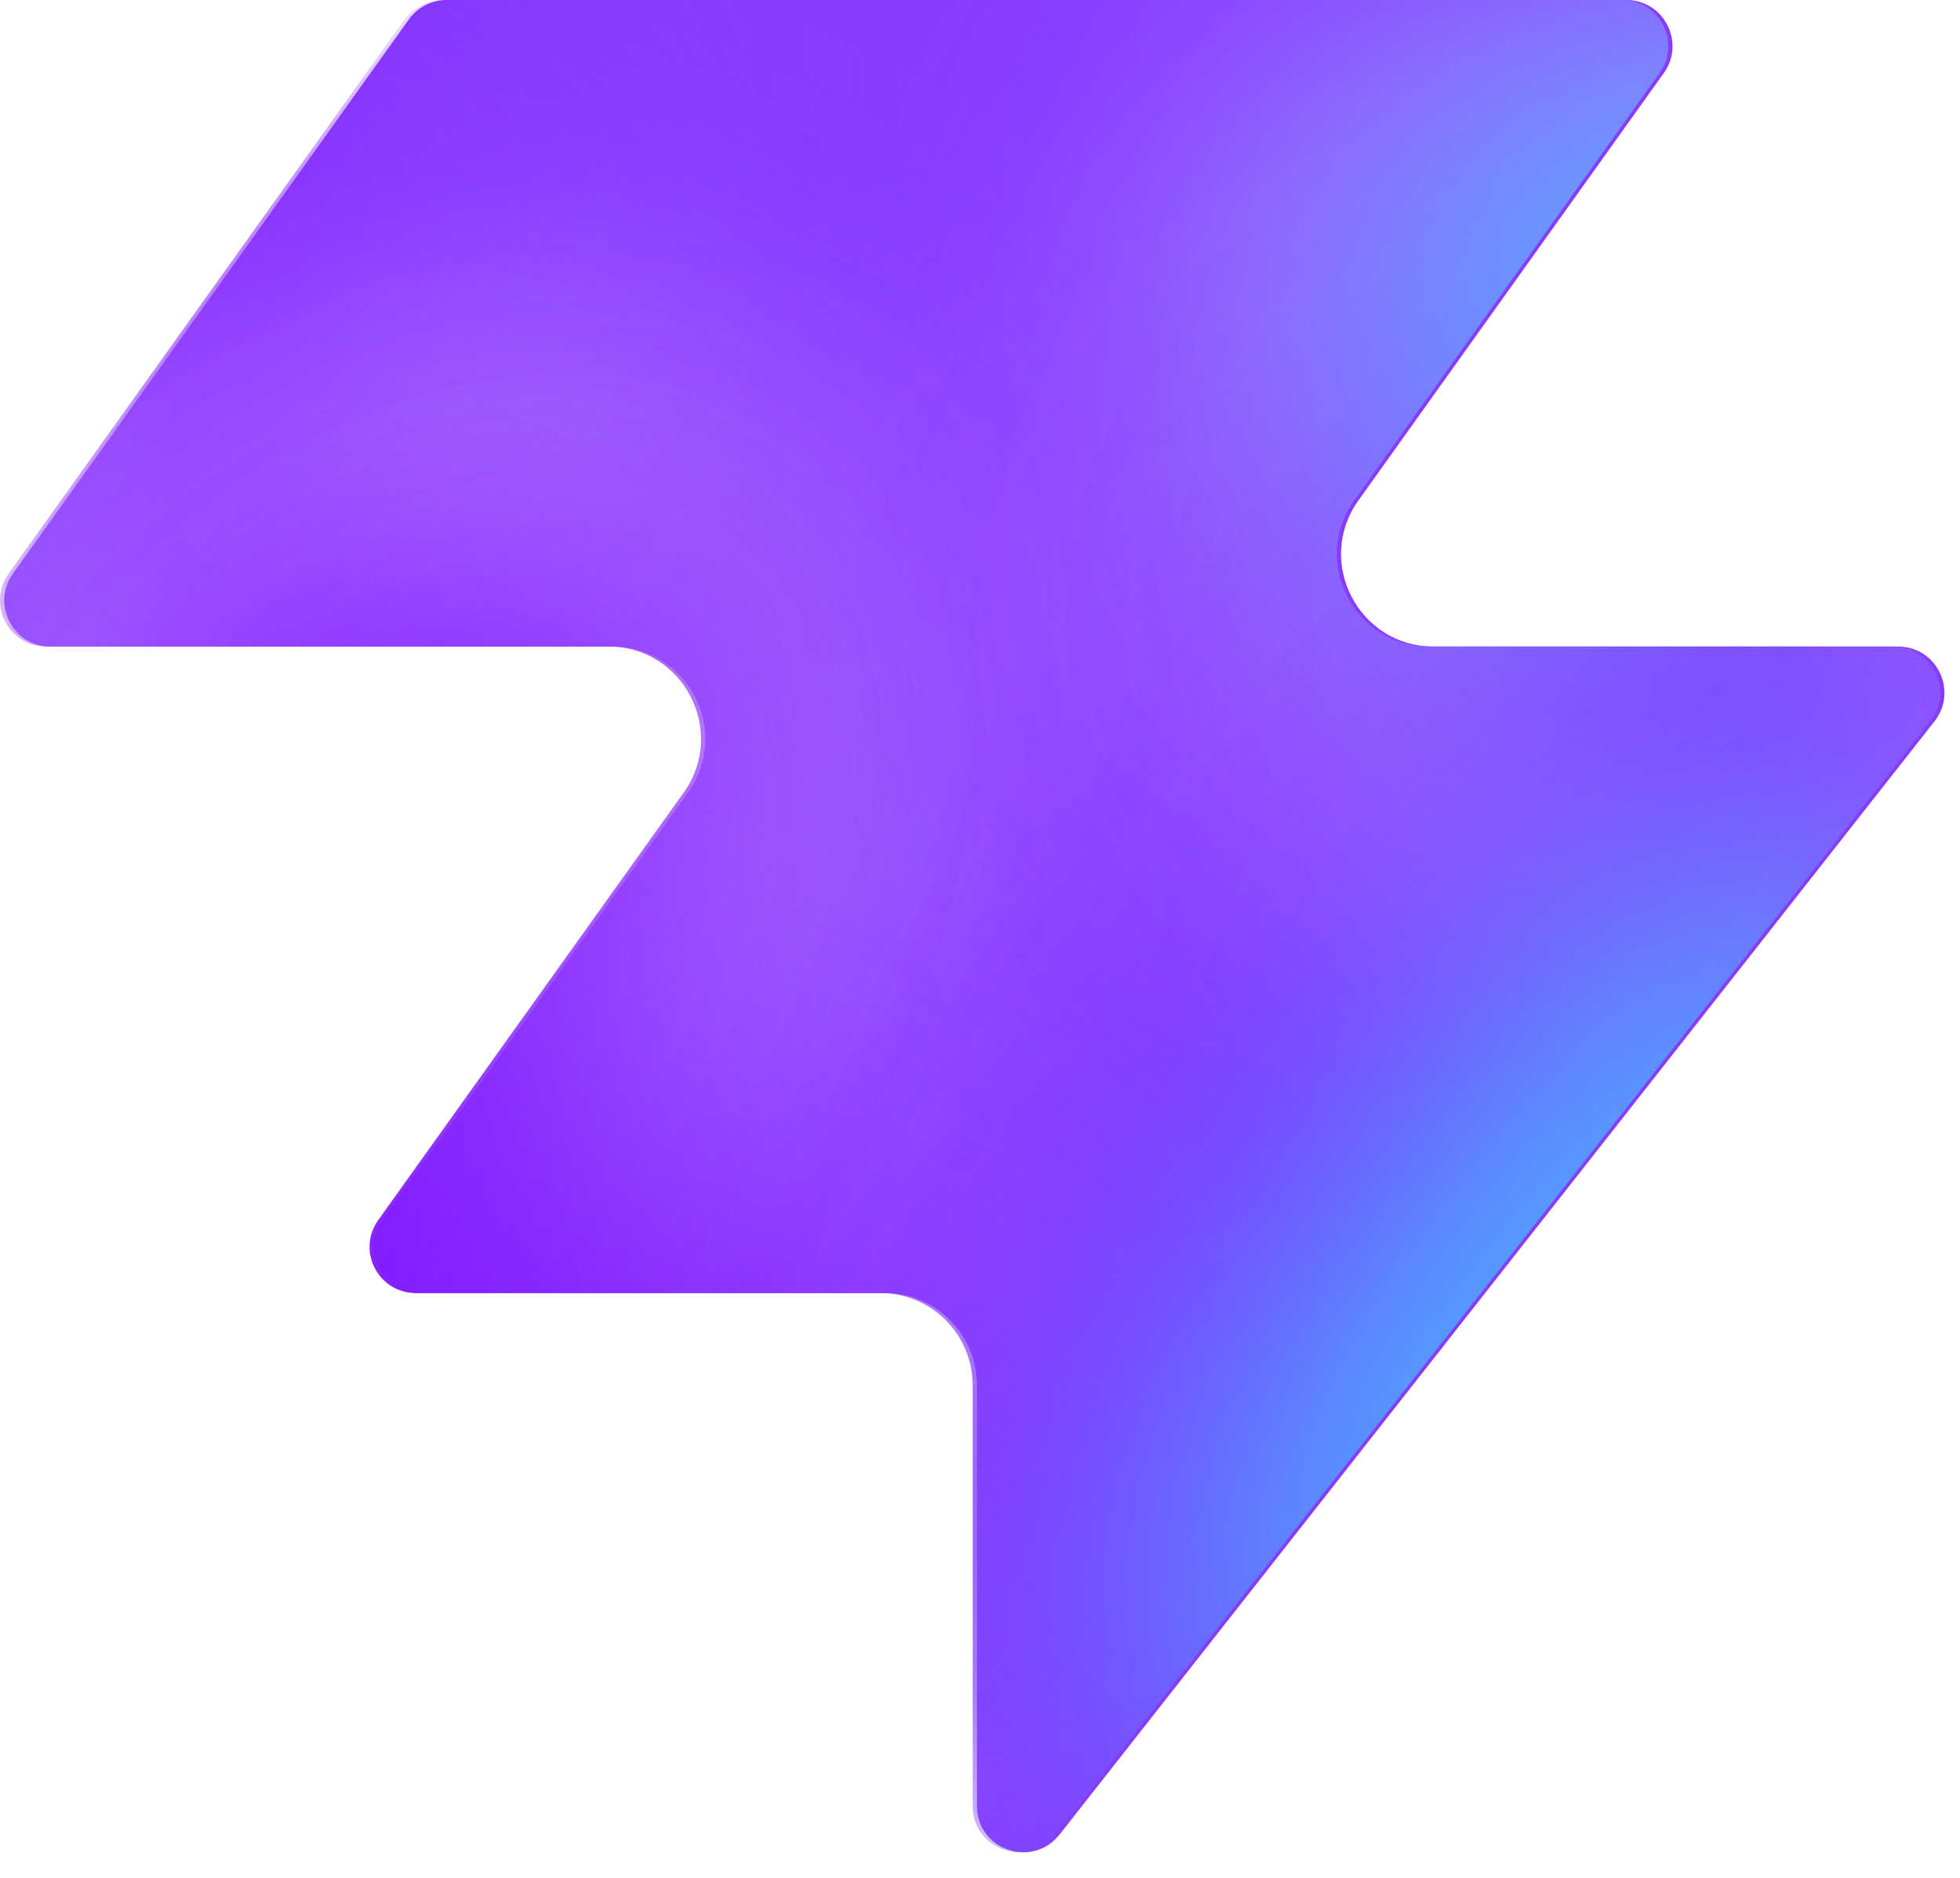
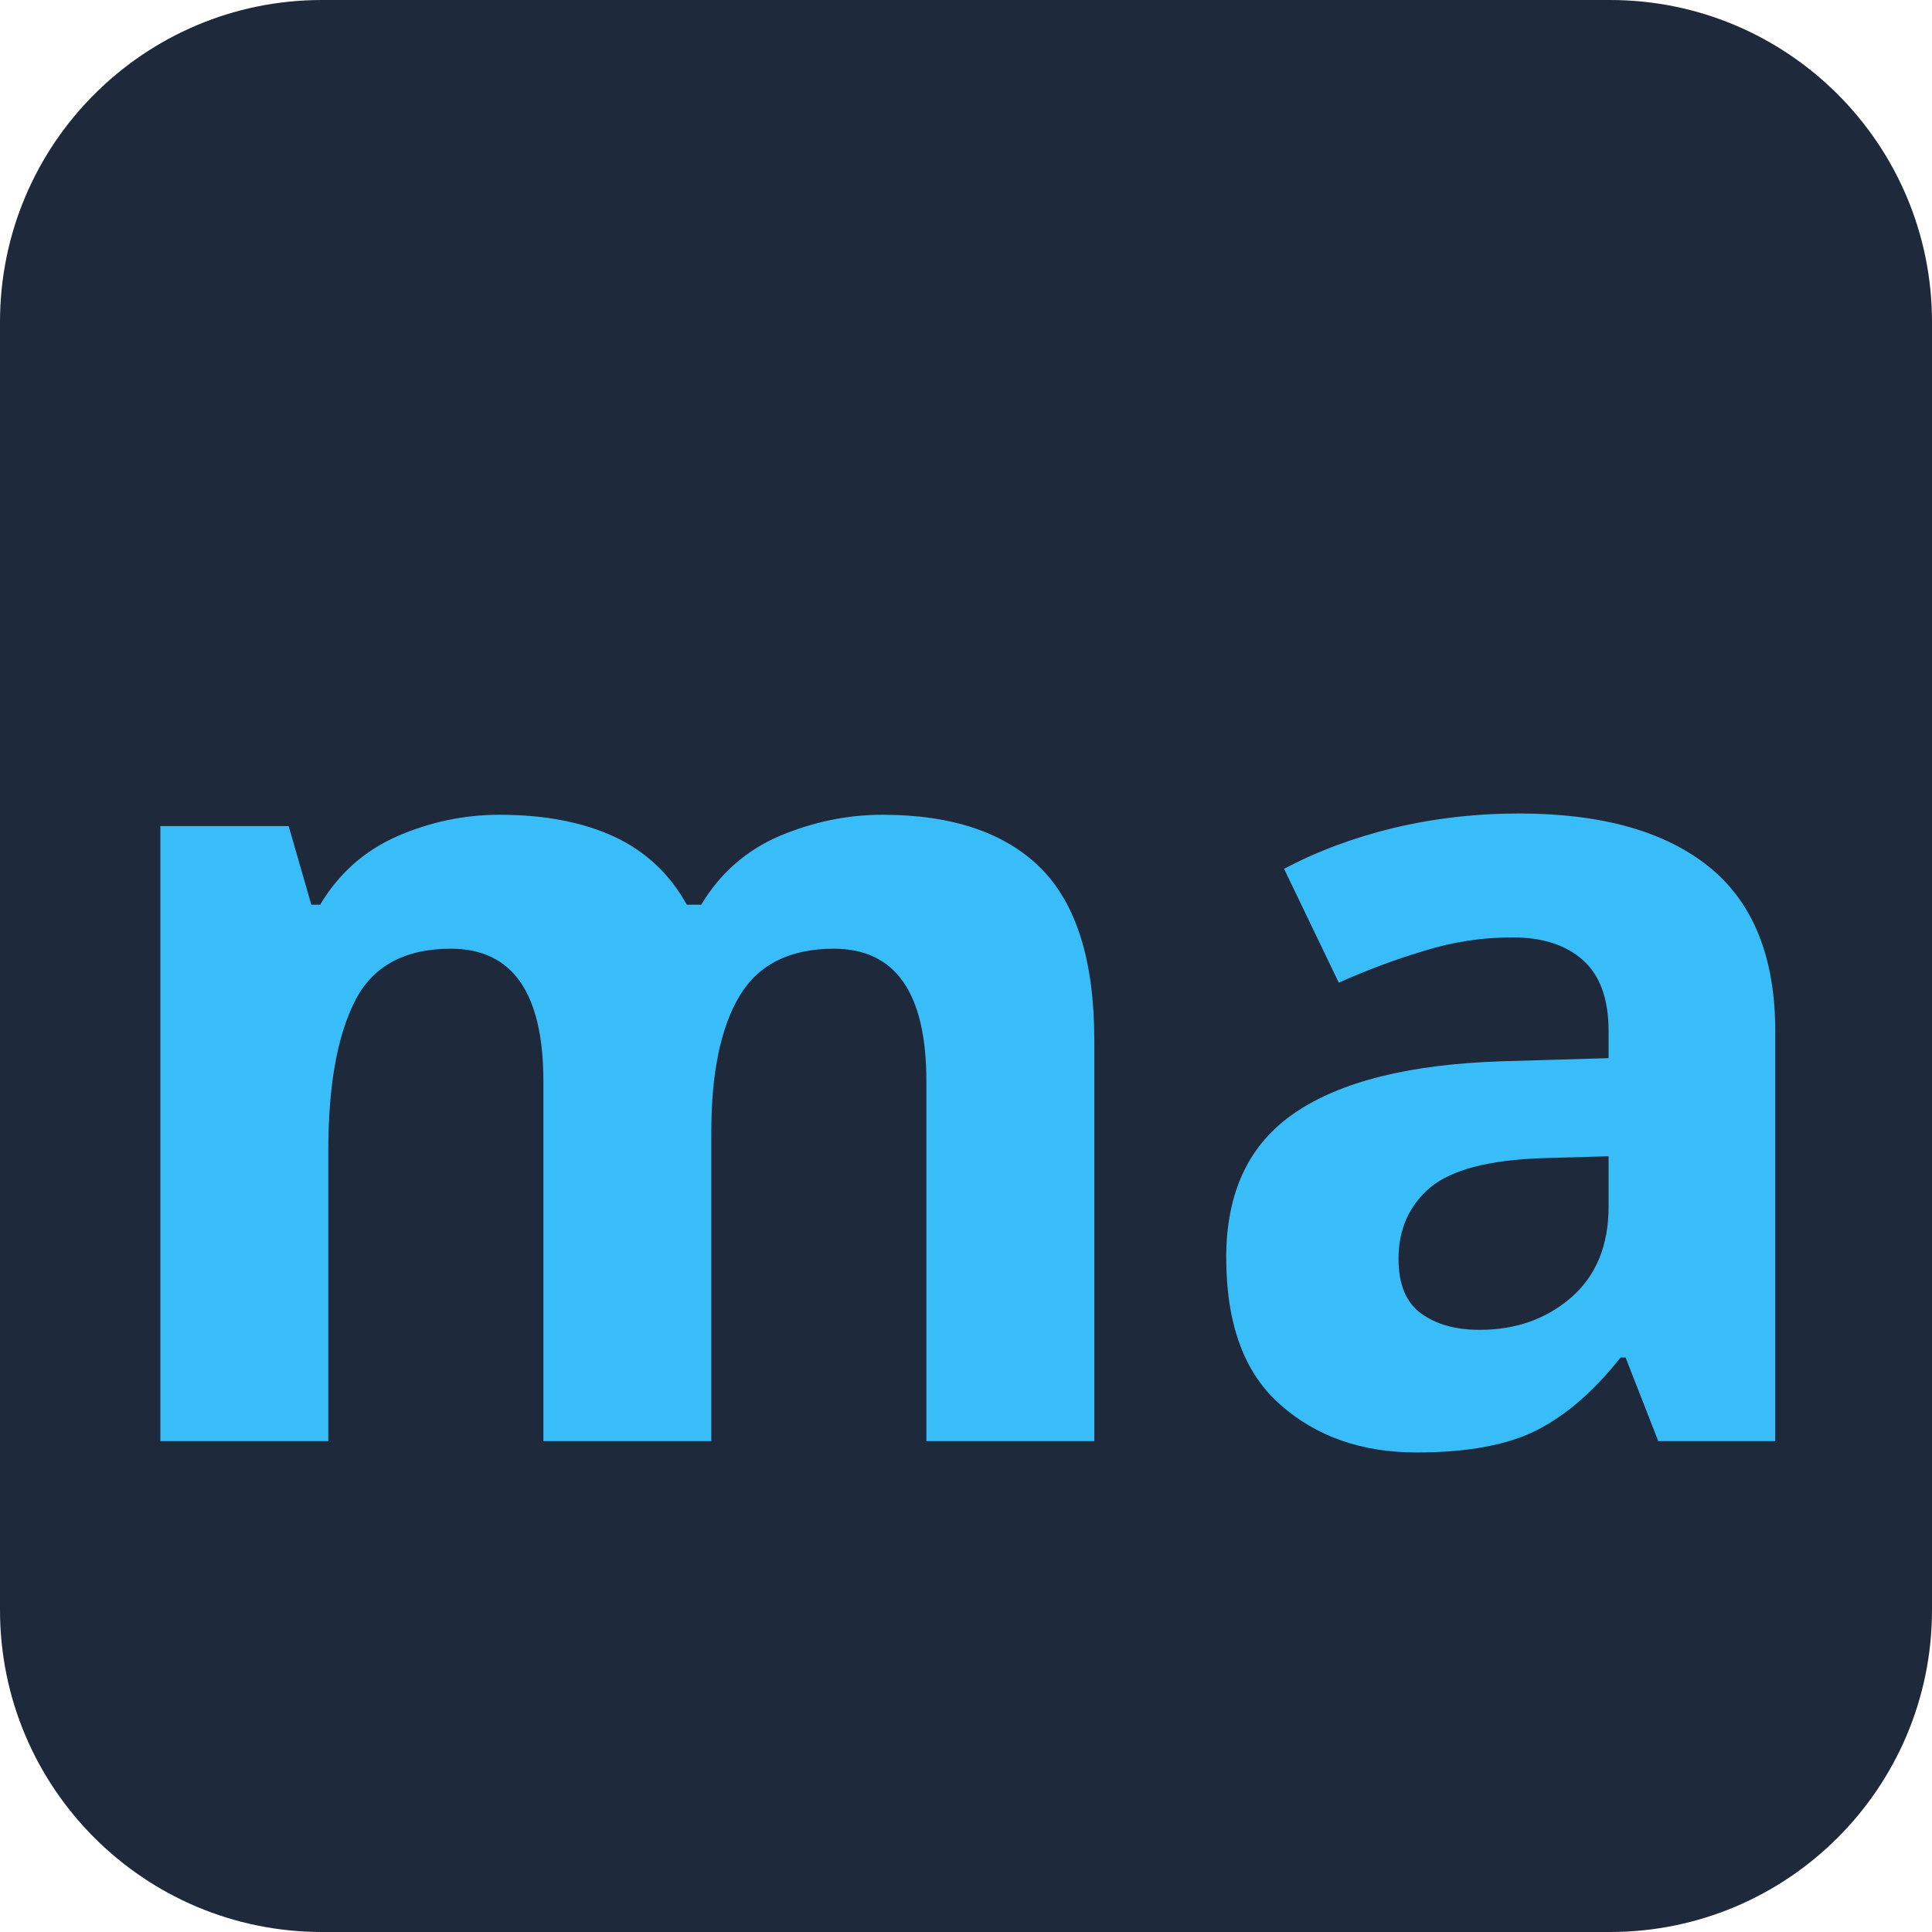
- <svg xmlns="http://www.w3.org/2000/svg" width="48" height="46" fill="none" viewBox="0 0 48 46">
-   <path fill="#863bff" d="M25.946 44.938c-.664.845-2.021.375-2.021-.698V33.937a2.26 2.26 0 0 0-2.262-2.262H10.287c-.92 0-1.456-1.04-.92-1.788l7.48-10.471c1.07-1.497 0-3.578-1.842-3.578H1.237c-.92 0-1.456-1.04-.92-1.788L10.013.474c.214-.297.556-.474.92-.474h28.894c.92 0 1.456 1.04.92 1.788l-7.48 10.471c-1.07 1.498 0 3.579 1.842 3.579h11.377c.943 0 1.473 1.088.89 1.83L25.947 44.94z" style="fill:#863bff;fill:color(display-p3 .525 .23 1);fill-opacity:1" />
-   <mask id="a" width="48" height="46" x="0" y="0" maskUnits="userSpaceOnUse" style="mask-type:alpha">
-     <path fill="#000" d="M25.842 44.938c-.664.844-2.021.375-2.021-.698V33.937a2.26 2.26 0 0 0-2.262-2.262H10.183c-.92 0-1.456-1.04-.92-1.788l7.48-10.471c1.07-1.498 0-3.579-1.842-3.579H1.133c-.92 0-1.456-1.04-.92-1.787L9.91.473c.214-.297.556-.474.92-.474h28.894c.92 0 1.456 1.04.92 1.788l-7.48 10.471c-1.07 1.498 0 3.578 1.842 3.578h11.377c.943 0 1.473 1.088.89 1.832L25.843 44.94z" style="fill:#000;fill-opacity:1" />
-   </mask>
-   <g mask="url(#a)">
-     <g filter="url(#b)">
-       <ellipse cx="5.508" cy="14.704" fill="#ede6ff" rx="5.508" ry="14.704" style="fill:#ede6ff;fill:color(display-p3 .927 .903 1);fill-opacity:1" transform="matrix(.00324 1 1 -.00324 -4.47 31.516)" />
-     </g>
-     <g filter="url(#c)">
-       <ellipse cx="10.399" cy="29.851" fill="#ede6ff" rx="10.399" ry="29.851" style="fill:#ede6ff;fill:color(display-p3 .927 .903 1);fill-opacity:1" transform="matrix(.00324 1 1 -.00324 -39.328 7.883)" />
-     </g>
-     <g filter="url(#d)">
-       <ellipse cx="5.508" cy="30.487" fill="#7e14ff" rx="5.508" ry="30.487" style="fill:#7e14ff;fill:color(display-p3 .492 .077 1);fill-opacity:1" transform="rotate(89.814 -25.913 -14.639)scale(1 -1)" />
-     </g>
-     <g filter="url(#e)">
-       <ellipse cx="5.508" cy="30.599" fill="#7e14ff" rx="5.508" ry="30.599" style="fill:#7e14ff;fill:color(display-p3 .492 .077 1);fill-opacity:1" transform="rotate(89.814 -32.644 -3.334)scale(1 -1)" />
-     </g>
-     <g filter="url(#f)">
-       <ellipse cx="5.508" cy="30.599" fill="#7e14ff" rx="5.508" ry="30.599" style="fill:#7e14ff;fill:color(display-p3 .492 .077 1);fill-opacity:1" transform="matrix(.00324 1 1 -.00324 -34.34 30.47)" />
-     </g>
-     <g filter="url(#g)">
-       <ellipse cx="14.072" cy="22.078" fill="#ede6ff" rx="14.072" ry="22.078" style="fill:#ede6ff;fill:color(display-p3 .927 .903 1);fill-opacity:1" transform="rotate(93.35 24.506 48.493)scale(-1 1)" />
-     </g>
-     <g filter="url(#h)">
-       <ellipse cx="3.47" cy="21.501" fill="#7e14ff" rx="3.47" ry="21.501" style="fill:#7e14ff;fill:color(display-p3 .492 .077 1);fill-opacity:1" transform="rotate(89.009 28.708 47.59)scale(-1 1)" />
-     </g>
-     <g filter="url(#i)">
-       <ellipse cx="3.47" cy="21.501" fill="#7e14ff" rx="3.47" ry="21.501" style="fill:#7e14ff;fill:color(display-p3 .492 .077 1);fill-opacity:1" transform="rotate(89.009 28.708 47.59)scale(-1 1)" />
-     </g>
-     <g filter="url(#j)">
-       <ellipse cx=".387" cy="8.972" fill="#7e14ff" rx="4.407" ry="29.108" style="fill:#7e14ff;fill:color(display-p3 .492 .077 1);fill-opacity:1" transform="rotate(39.51 .387 8.972)" />
-     </g>
-     <g filter="url(#k)">
-       <ellipse cx="47.523" cy="-6.092" fill="#7e14ff" rx="4.407" ry="29.108" style="fill:#7e14ff;fill:color(display-p3 .492 .077 1);fill-opacity:1" transform="rotate(37.892 47.523 -6.092)" />
-     </g>
-     <g filter="url(#l)">
-       <ellipse cx="41.412" cy="6.333" fill="#47bfff" rx="5.971" ry="9.665" style="fill:#47bfff;fill:color(display-p3 .28 .748 1);fill-opacity:1" transform="rotate(37.892 41.412 6.333)" />
-     </g>
-     <g filter="url(#m)">
-       <ellipse cx="-1.879" cy="38.332" fill="#7e14ff" rx="4.407" ry="29.108" style="fill:#7e14ff;fill:color(display-p3 .492 .077 1);fill-opacity:1" transform="rotate(37.892 -1.88 38.332)" />
-     </g>
-     <g filter="url(#n)">
-       <ellipse cx="-1.879" cy="38.332" fill="#7e14ff" rx="4.407" ry="29.108" style="fill:#7e14ff;fill:color(display-p3 .492 .077 1);fill-opacity:1" transform="rotate(37.892 -1.88 38.332)" />
-     </g>
-     <g filter="url(#o)">
-       <ellipse cx="35.651" cy="29.907" fill="#7e14ff" rx="4.407" ry="29.108" style="fill:#7e14ff;fill:color(display-p3 .492 .077 1);fill-opacity:1" transform="rotate(37.892 35.651 29.907)" />
-     </g>
-     <g filter="url(#p)">
-       <ellipse cx="38.418" cy="32.4" fill="#47bfff" rx="5.971" ry="15.297" style="fill:#47bfff;fill:color(display-p3 .28 .748 1);fill-opacity:1" transform="rotate(37.892 38.418 32.4)" />
-     </g>
-   </g>
-   <defs>
-     <filter id="b" width="60.045" height="41.654" x="-19.77" y="16.149" color-interpolation-filters="sRGB" filterUnits="userSpaceOnUse">
-       <feFlood flood-opacity="0" result="BackgroundImageFix" />
-       <feBlend in="SourceGraphic" in2="BackgroundImageFix" result="shape" />
-       <feGaussianBlur result="effect1_foregroundBlur_2002_17158" stdDeviation="7.659" />
-     </filter>
-     <filter id="c" width="90.34" height="51.437" x="-54.613" y="-7.533" color-interpolation-filters="sRGB" filterUnits="userSpaceOnUse">
-       <feFlood flood-opacity="0" result="BackgroundImageFix" />
-       <feBlend in="SourceGraphic" in2="BackgroundImageFix" result="shape" />
-       <feGaussianBlur result="effect1_foregroundBlur_2002_17158" stdDeviation="7.659" />
-     </filter>
-     <filter id="d" width="79.355" height="29.4" x="-49.64" y="2.03" color-interpolation-filters="sRGB" filterUnits="userSpaceOnUse">
-       <feFlood flood-opacity="0" result="BackgroundImageFix" />
-       <feBlend in="SourceGraphic" in2="BackgroundImageFix" result="shape" />
-       <feGaussianBlur result="effect1_foregroundBlur_2002_17158" stdDeviation="4.596" />
-     </filter>
-     <filter id="e" width="79.579" height="29.4" x="-45.045" y="20.029" color-interpolation-filters="sRGB" filterUnits="userSpaceOnUse">
-       <feFlood flood-opacity="0" result="BackgroundImageFix" />
-       <feBlend in="SourceGraphic" in2="BackgroundImageFix" result="shape" />
-       <feGaussianBlur result="effect1_foregroundBlur_2002_17158" stdDeviation="4.596" />
-     </filter>
-     <filter id="f" width="79.579" height="29.4" x="-43.513" y="21.178" color-interpolation-filters="sRGB" filterUnits="userSpaceOnUse">
-       <feFlood flood-opacity="0" result="BackgroundImageFix" />
-       <feBlend in="SourceGraphic" in2="BackgroundImageFix" result="shape" />
-       <feGaussianBlur result="effect1_foregroundBlur_2002_17158" stdDeviation="4.596" />
-     </filter>
-     <filter id="g" width="74.749" height="58.852" x="15.756" y="-17.901" color-interpolation-filters="sRGB" filterUnits="userSpaceOnUse">
-       <feFlood flood-opacity="0" result="BackgroundImageFix" />
-       <feBlend in="SourceGraphic" in2="BackgroundImageFix" result="shape" />
-       <feGaussianBlur result="effect1_foregroundBlur_2002_17158" stdDeviation="7.659" />
-     </filter>
-     <filter id="h" width="61.377" height="25.362" x="23.548" y="2.284" color-interpolation-filters="sRGB" filterUnits="userSpaceOnUse">
-       <feFlood flood-opacity="0" result="BackgroundImageFix" />
-       <feBlend in="SourceGraphic" in2="BackgroundImageFix" result="shape" />
-       <feGaussianBlur result="effect1_foregroundBlur_2002_17158" stdDeviation="4.596" />
-     </filter>
-     <filter id="i" width="61.377" height="25.362" x="23.548" y="2.284" color-interpolation-filters="sRGB" filterUnits="userSpaceOnUse">
-       <feFlood flood-opacity="0" result="BackgroundImageFix" />
-       <feBlend in="SourceGraphic" in2="BackgroundImageFix" result="shape" />
-       <feGaussianBlur result="effect1_foregroundBlur_2002_17158" stdDeviation="4.596" />
-     </filter>
-     <filter id="j" width="56.045" height="63.649" x="-27.636" y="-22.853" color-interpolation-filters="sRGB" filterUnits="userSpaceOnUse">
-       <feFlood flood-opacity="0" result="BackgroundImageFix" />
-       <feBlend in="SourceGraphic" in2="BackgroundImageFix" result="shape" />
-       <feGaussianBlur result="effect1_foregroundBlur_2002_17158" stdDeviation="4.596" />
-     </filter>
-     <filter id="k" width="54.814" height="64.646" x="20.116" y="-38.415" color-interpolation-filters="sRGB" filterUnits="userSpaceOnUse">
-       <feFlood flood-opacity="0" result="BackgroundImageFix" />
-       <feBlend in="SourceGraphic" in2="BackgroundImageFix" result="shape" />
-       <feGaussianBlur result="effect1_foregroundBlur_2002_17158" stdDeviation="4.596" />
-     </filter>
-     <filter id="l" width="33.541" height="35.313" x="24.641" y="-11.323" color-interpolation-filters="sRGB" filterUnits="userSpaceOnUse">
-       <feFlood flood-opacity="0" result="BackgroundImageFix" />
-       <feBlend in="SourceGraphic" in2="BackgroundImageFix" result="shape" />
-       <feGaussianBlur result="effect1_foregroundBlur_2002_17158" stdDeviation="4.596" />
-     </filter>
-     <filter id="m" width="54.814" height="64.646" x="-29.286" y="6.009" color-interpolation-filters="sRGB" filterUnits="userSpaceOnUse">
-       <feFlood flood-opacity="0" result="BackgroundImageFix" />
-       <feBlend in="SourceGraphic" in2="BackgroundImageFix" result="shape" />
-       <feGaussianBlur result="effect1_foregroundBlur_2002_17158" stdDeviation="4.596" />
-     </filter>
-     <filter id="n" width="54.814" height="64.646" x="-29.286" y="6.009" color-interpolation-filters="sRGB" filterUnits="userSpaceOnUse">
-       <feFlood flood-opacity="0" result="BackgroundImageFix" />
-       <feBlend in="SourceGraphic" in2="BackgroundImageFix" result="shape" />
-       <feGaussianBlur result="effect1_foregroundBlur_2002_17158" stdDeviation="4.596" />
-     </filter>
-     <filter id="o" width="54.814" height="64.646" x="8.244" y="-2.416" color-interpolation-filters="sRGB" filterUnits="userSpaceOnUse">
-       <feFlood flood-opacity="0" result="BackgroundImageFix" />
-       <feBlend in="SourceGraphic" in2="BackgroundImageFix" result="shape" />
-       <feGaussianBlur result="effect1_foregroundBlur_2002_17158" stdDeviation="4.596" />
-     </filter>
-     <filter id="p" width="39.409" height="43.623" x="18.713" y="10.588" color-interpolation-filters="sRGB" filterUnits="userSpaceOnUse">
-       <feFlood flood-opacity="0" result="BackgroundImageFix" />
-       <feBlend in="SourceGraphic" in2="BackgroundImageFix" result="shape" />
-       <feGaussianBlur result="effect1_foregroundBlur_2002_17158" stdDeviation="4.596" />
-     </filter>
-   </defs>
+ <svg xmlns="http://www.w3.org/2000/svg" width="48" height="48" viewBox="0 0 48 48">
+   <rect width="48" height="48" rx="8" fill="#1e293b" />
+   <text x="50%" y="54%" font-family="sans-serif" font-weight="bold" font-size="28" fill="#38bdf8" text-anchor="middle" dominant-baseline="middle">ma</text>
</svg>
